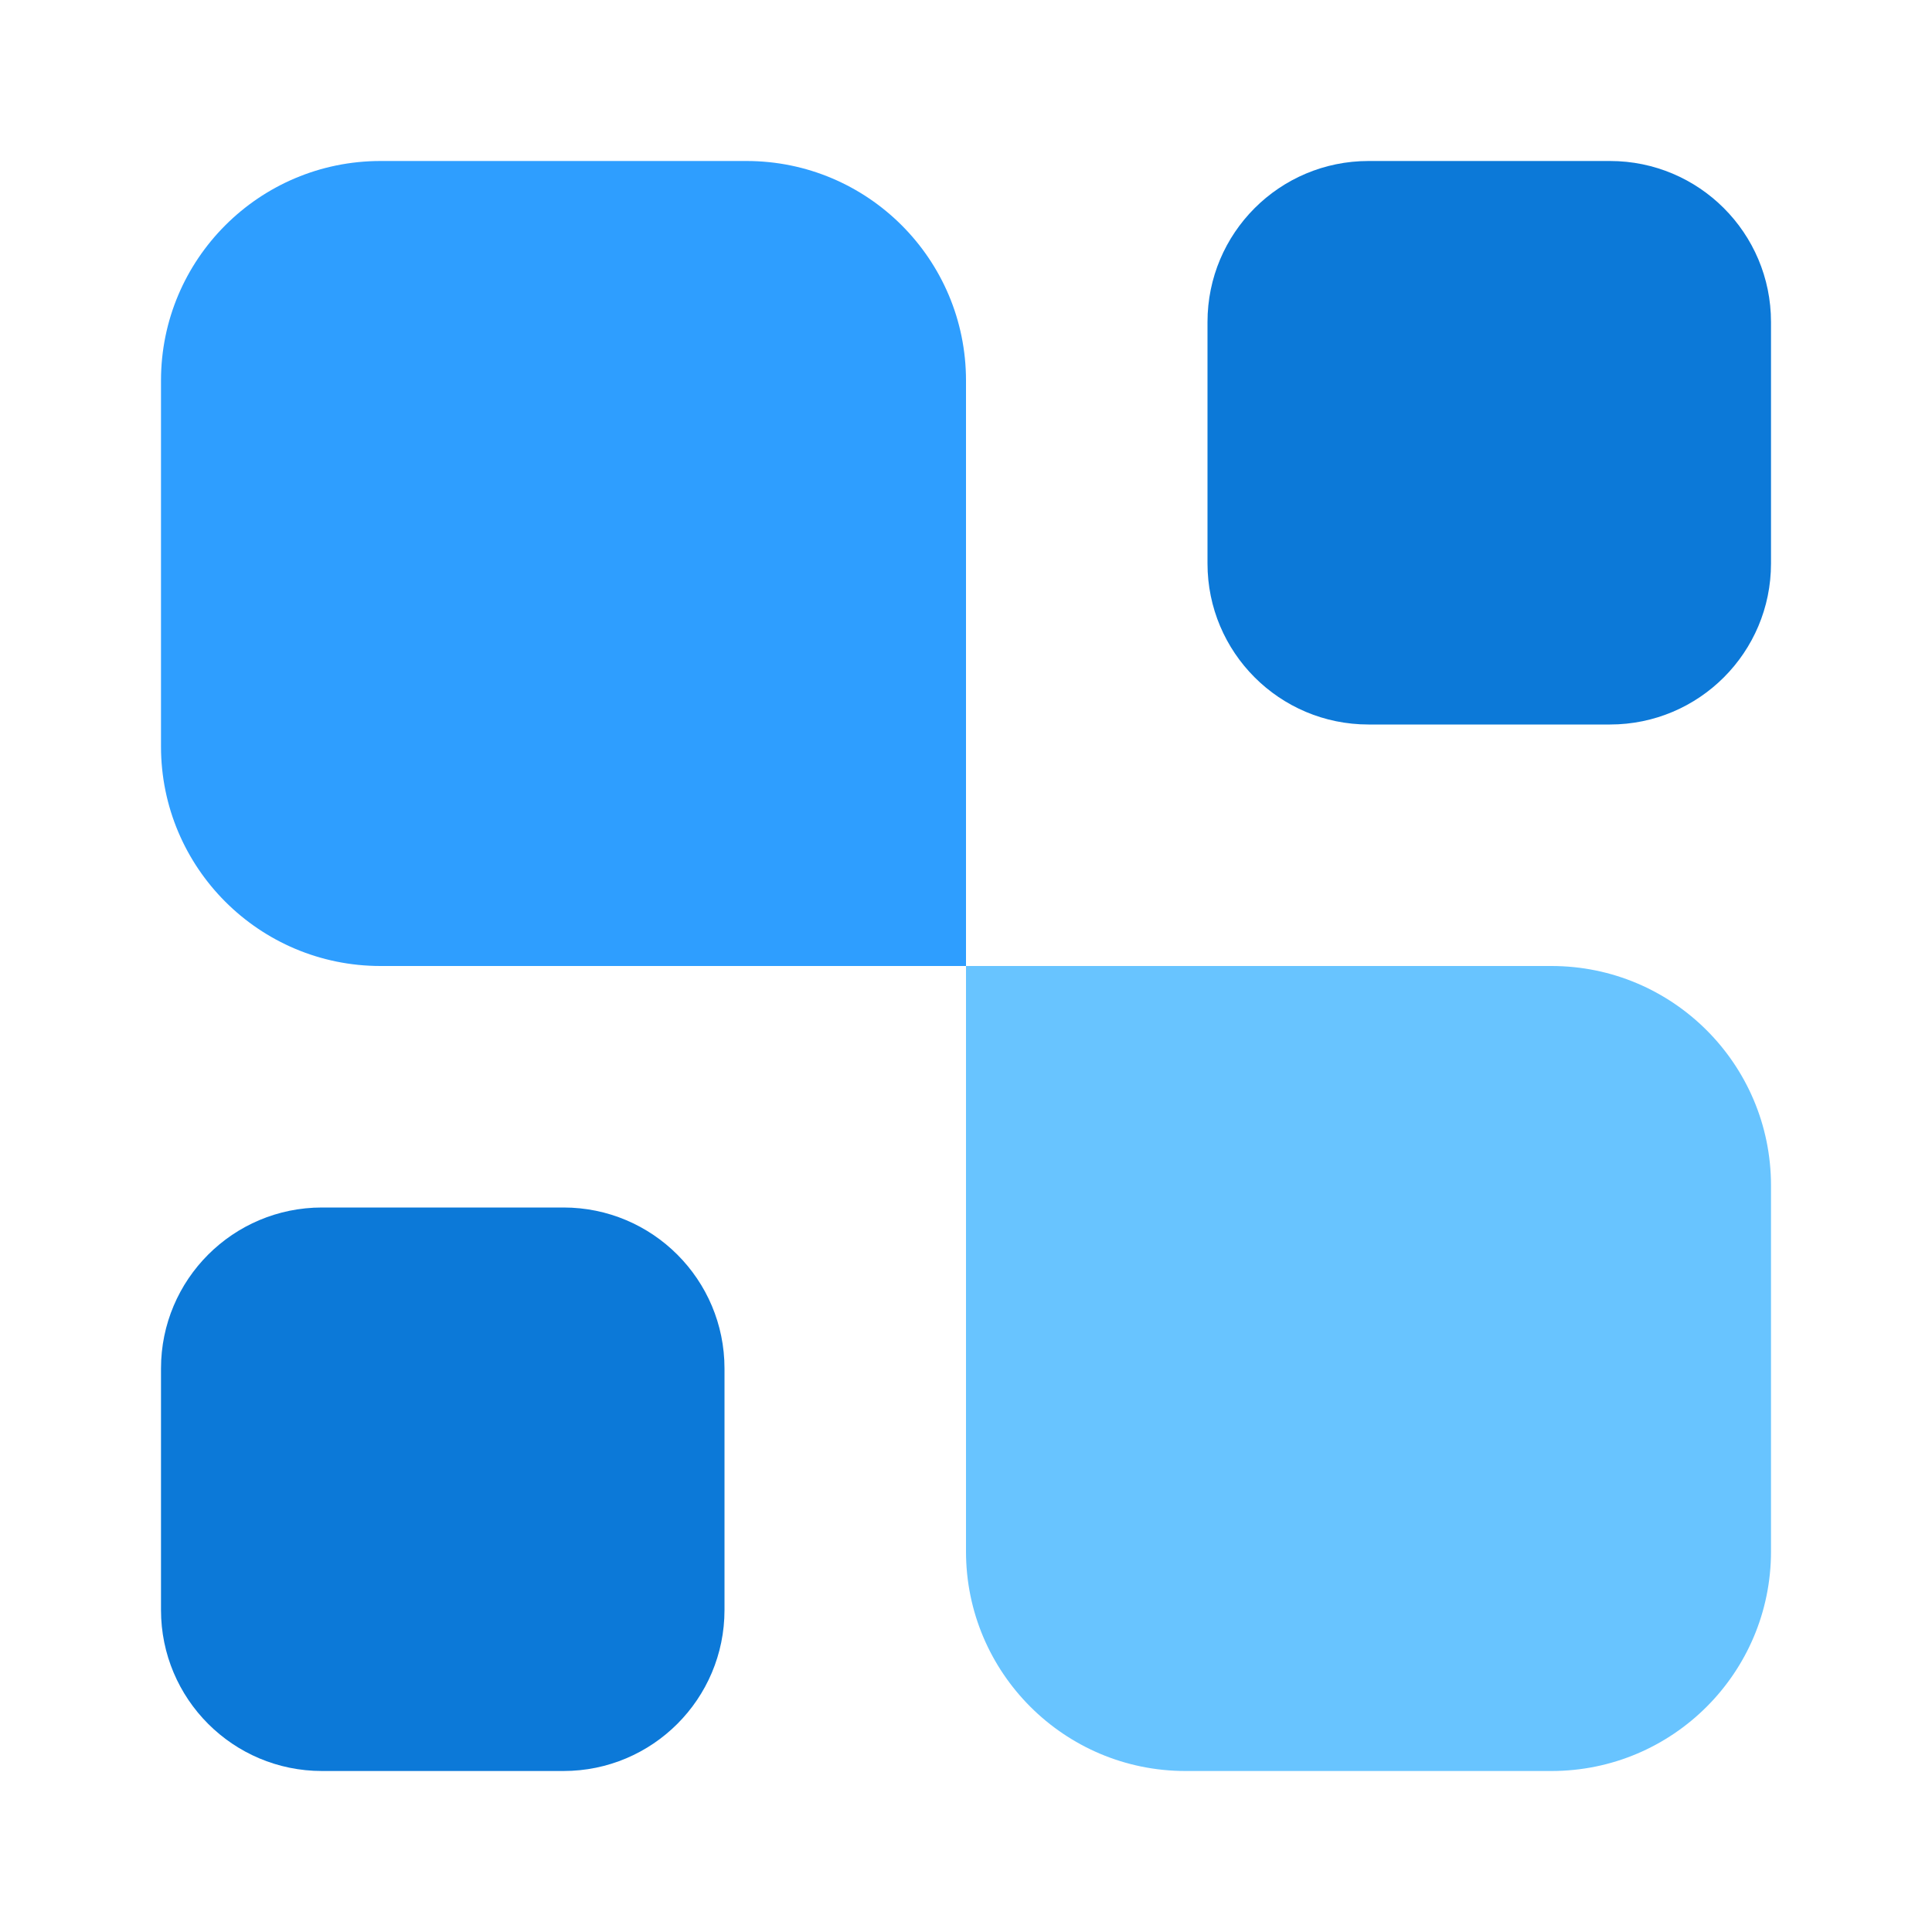
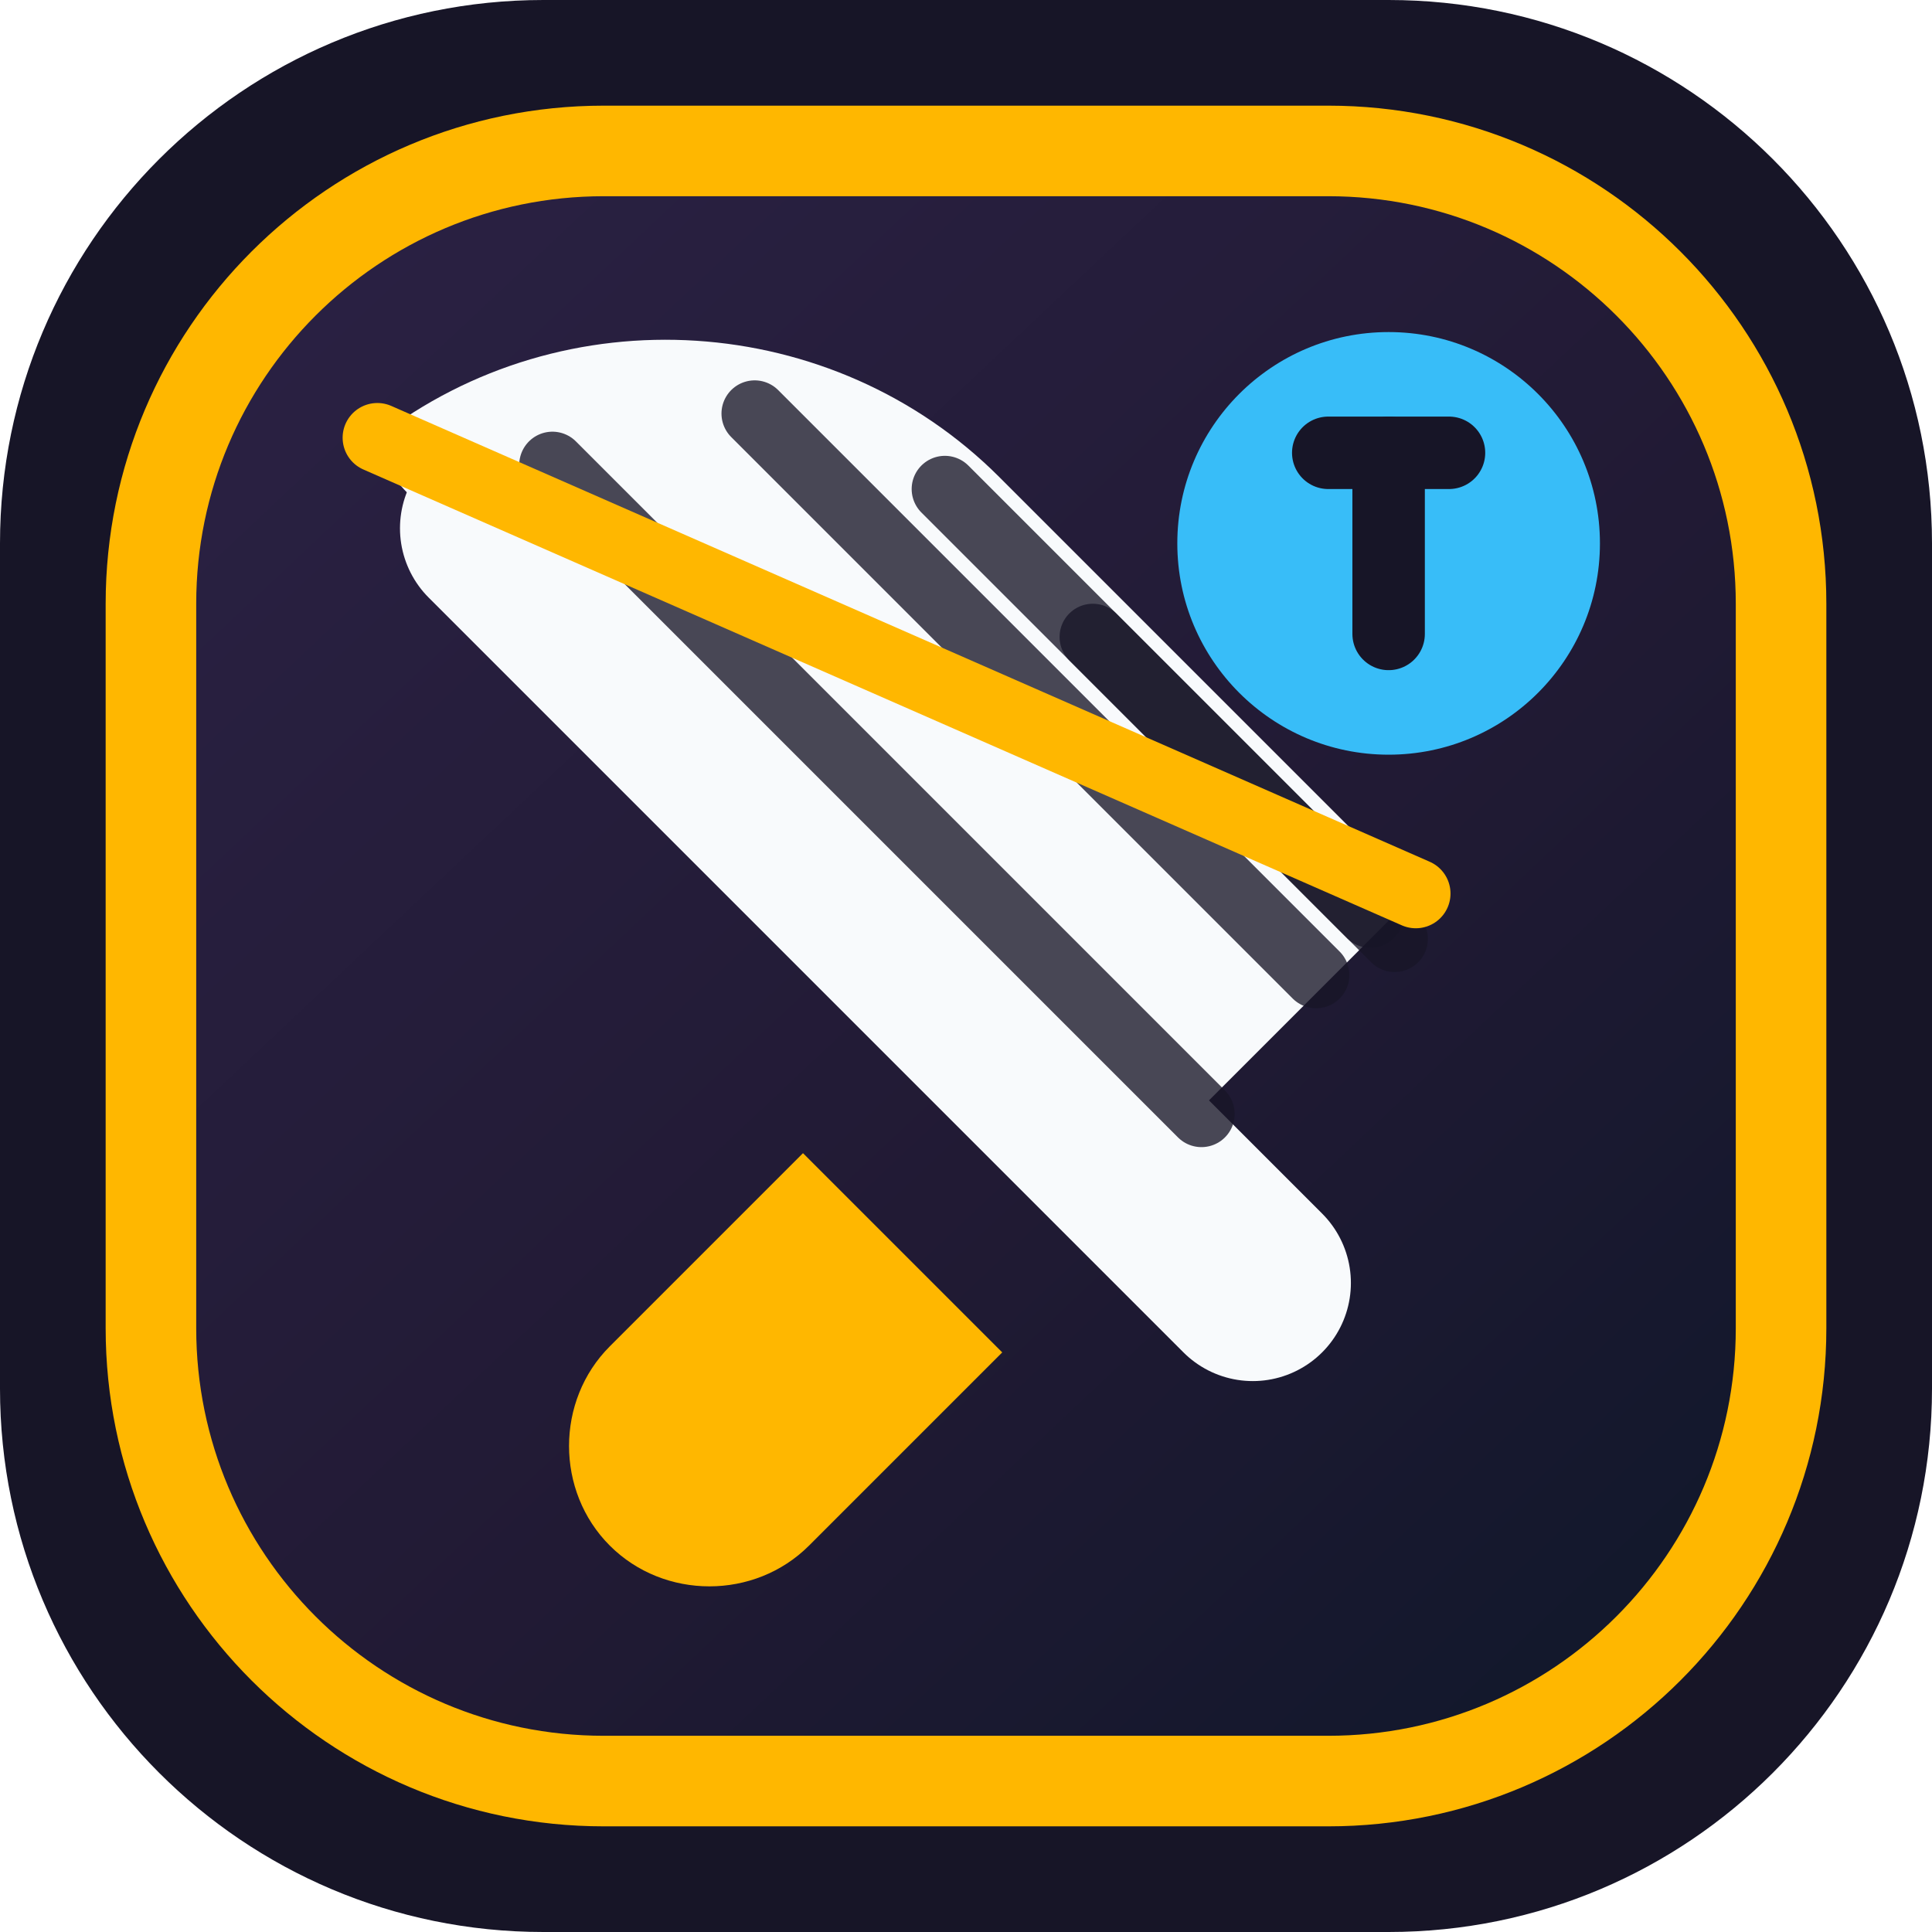
- <svg xmlns="http://www.w3.org/2000/svg" width="24" height="24" viewBox="0 0 24 24" fill="none">
-   <path d="M22 19.273C22 20.779 20.779 22 19.273 22H14.727C13.221 22 12 20.779 12 19.273V12H19.273C20.779 12 22 13.221 22 14.727V19.273Z" fill="#68C4FF" />
-   <path d="M20 2C21.105 2 22 2.895 22 4V7C22 8.105 21.105 9 20 9H17C15.895 9 15 8.105 15 7V4C15 2.895 15.895 2 17 2H20Z" fill="#0C79D8" />
-   <path d="M7 15C8.105 15 9 15.895 9 17V20C9 21.105 8.105 22 7 22H4C2.895 22 2 21.105 2 20V17C2 15.895 2.895 15 4 15H7Z" fill="#0C79D8" />
-   <path d="M12 12H4.727C3.221 12 2 10.779 2 9.273V4.727C2 3.221 3.221 2 4.727 2H9.273C10.779 2 12 3.221 12 4.727V12Z" fill="#2E9EFF" />
+ <svg xmlns="http://www.w3.org/2000/svg" width="64" height="64" viewBox="0 0 64 64" fill="none">
+   <rect width="64" height="64" rx="18" fill="#171527" />
+   <rect x="5" y="5" width="54" height="54" rx="15" fill="url(#badgeGradient)" stroke="#FFB700" stroke-width="3" />
+   <circle cx="46" cy="18" r="7" fill="#38BDF8" />
+   <path d="M44 15H48" stroke="#171527" stroke-width="2.4" stroke-linecap="round" />
+   <path d="M46 15V21" stroke="#171527" stroke-width="2.4" stroke-linecap="round" />
+   <path d="M16.5 17.5L41.5 42.5" stroke="#F8FAFC" stroke-width="6.5" stroke-linecap="round" />
+   <path d="M20.2 44.6C18.4 46.4 18.4 49.4 20.2 51.2C22 53 25 53 26.8 51.2L33.2 44.8L26.6 38.2L20.2 44.6Z" fill="#FFB700" />
+   <path d="M12.5 14.5C18.7 9.7 27.6 10.3 33.1 15.8L46.9 29.6L38.6 37.9L24.8 24.1C19.3 18.6 13.1 18 12.5 14.5Z" fill="#F8FAFC" />
+   <path d="M18.3 15.4L39.8 36.9" stroke="#171527" stroke-width="2.2" stroke-linecap="round" opacity="0.78" />
+   <path d="M25 13.7L43.6 32.3" stroke="#171527" stroke-width="2.2" stroke-linecap="round" opacity="0.78" />
+   <path d="M31.3 16.2L46.2 31.1" stroke="#171527" stroke-width="2.2" stroke-linecap="round" opacity="0.78" />
+   <path d="M36.2 21.1L45.4 30.3" stroke="#171527" stroke-width="2.2" stroke-linecap="round" opacity="0.78" />
+   <path d="M12.5 14.5L46.9 29.6" stroke="#FFB700" stroke-width="2.3" stroke-linecap="round" />
+   <defs>
+     <linearGradient id="badgeGradient" x1="10" y1="7" x2="58" y2="58" gradientUnits="userSpaceOnUse">
+       <stop stop-color="#2A2143" />
+       <stop offset="0.55" stop-color="#211A34" />
+       <stop offset="1" stop-color="#0F172A" />
+     </linearGradient>
+   </defs>
</svg>
